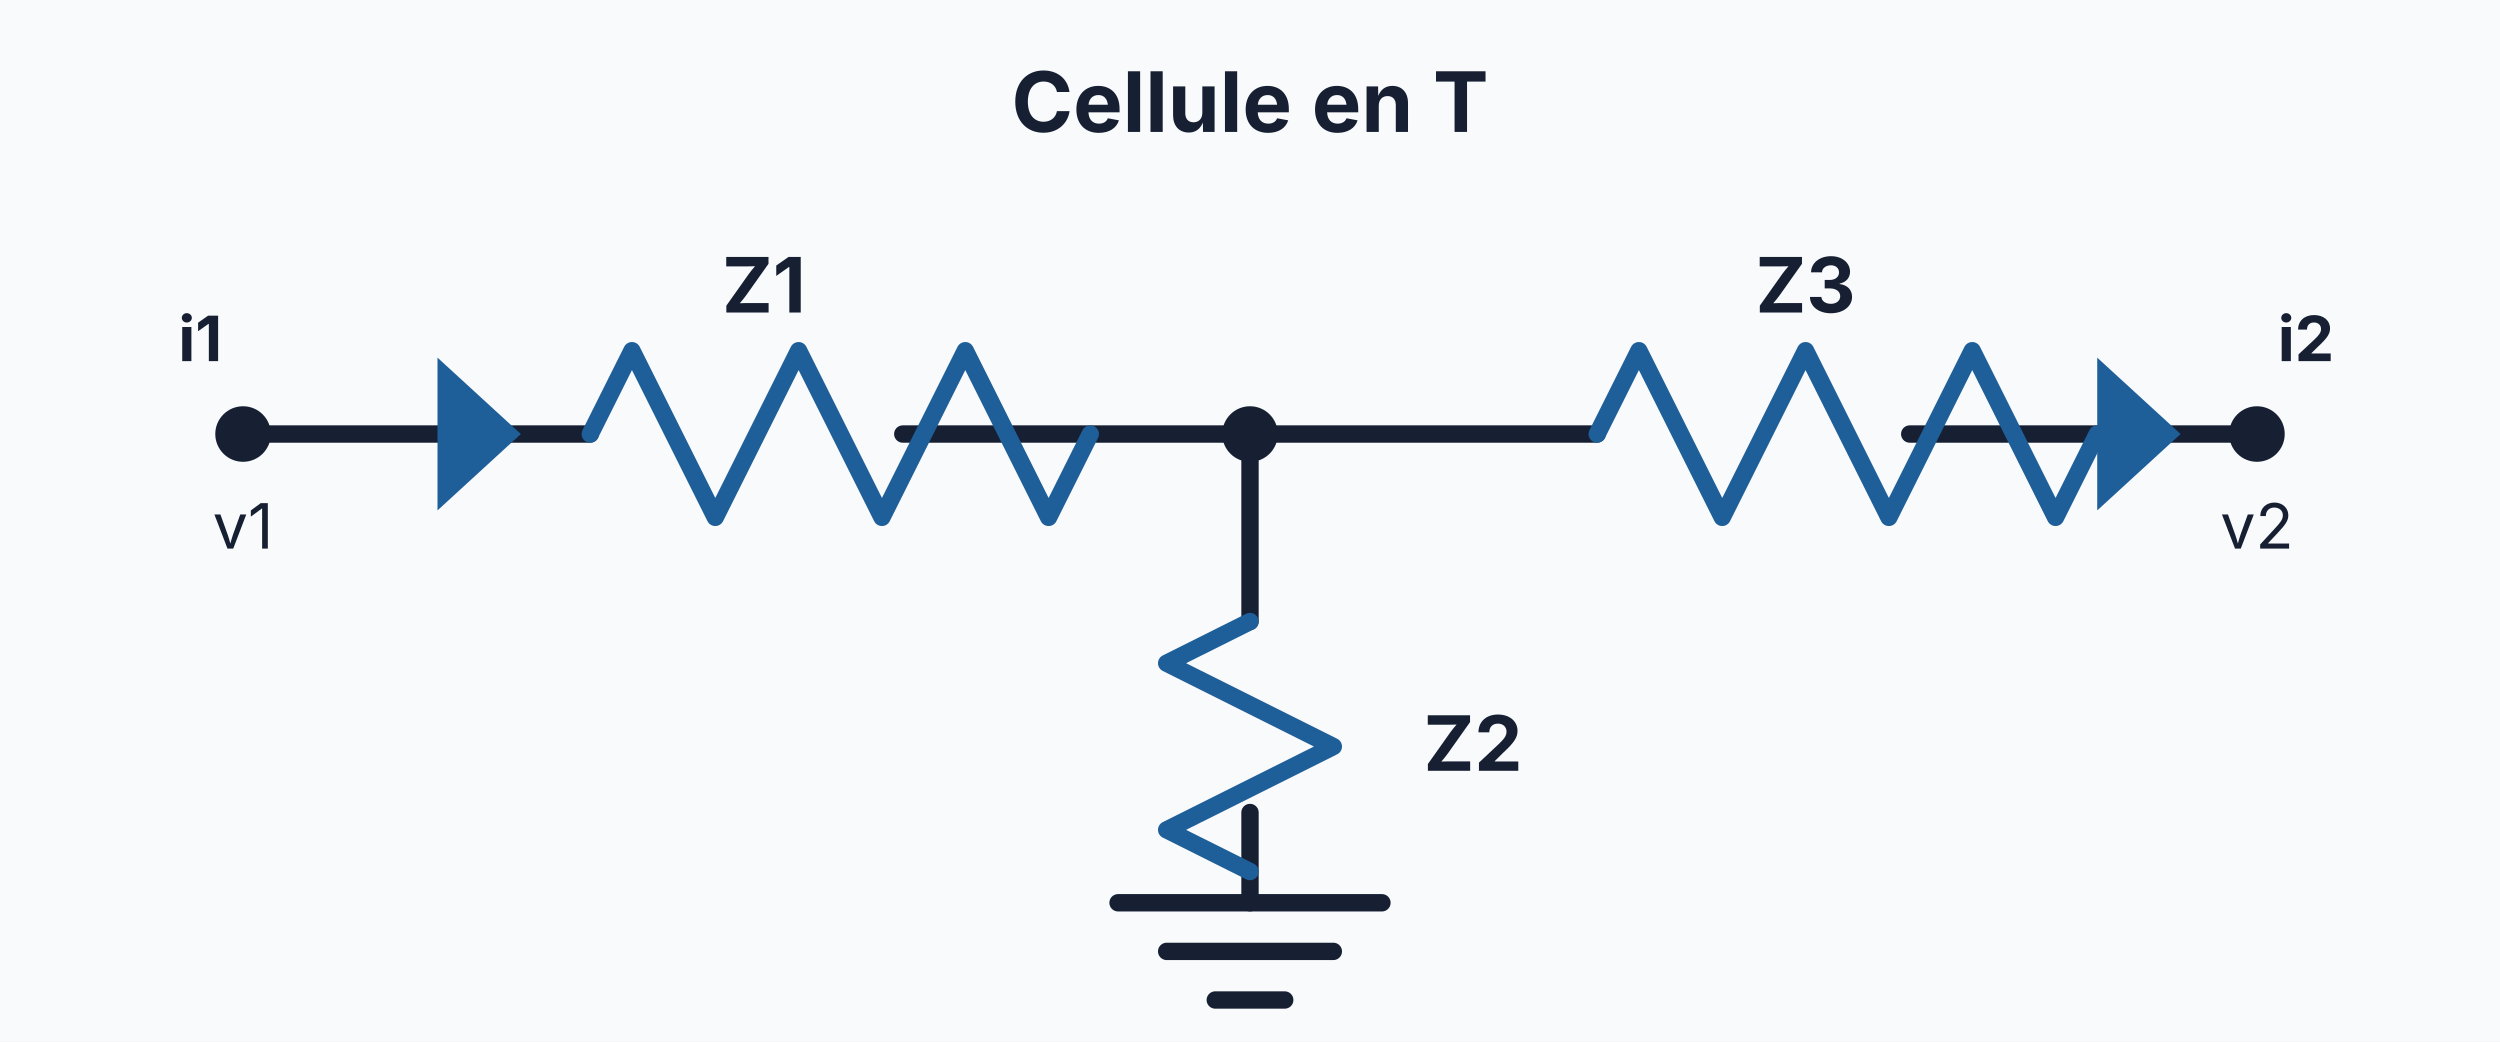
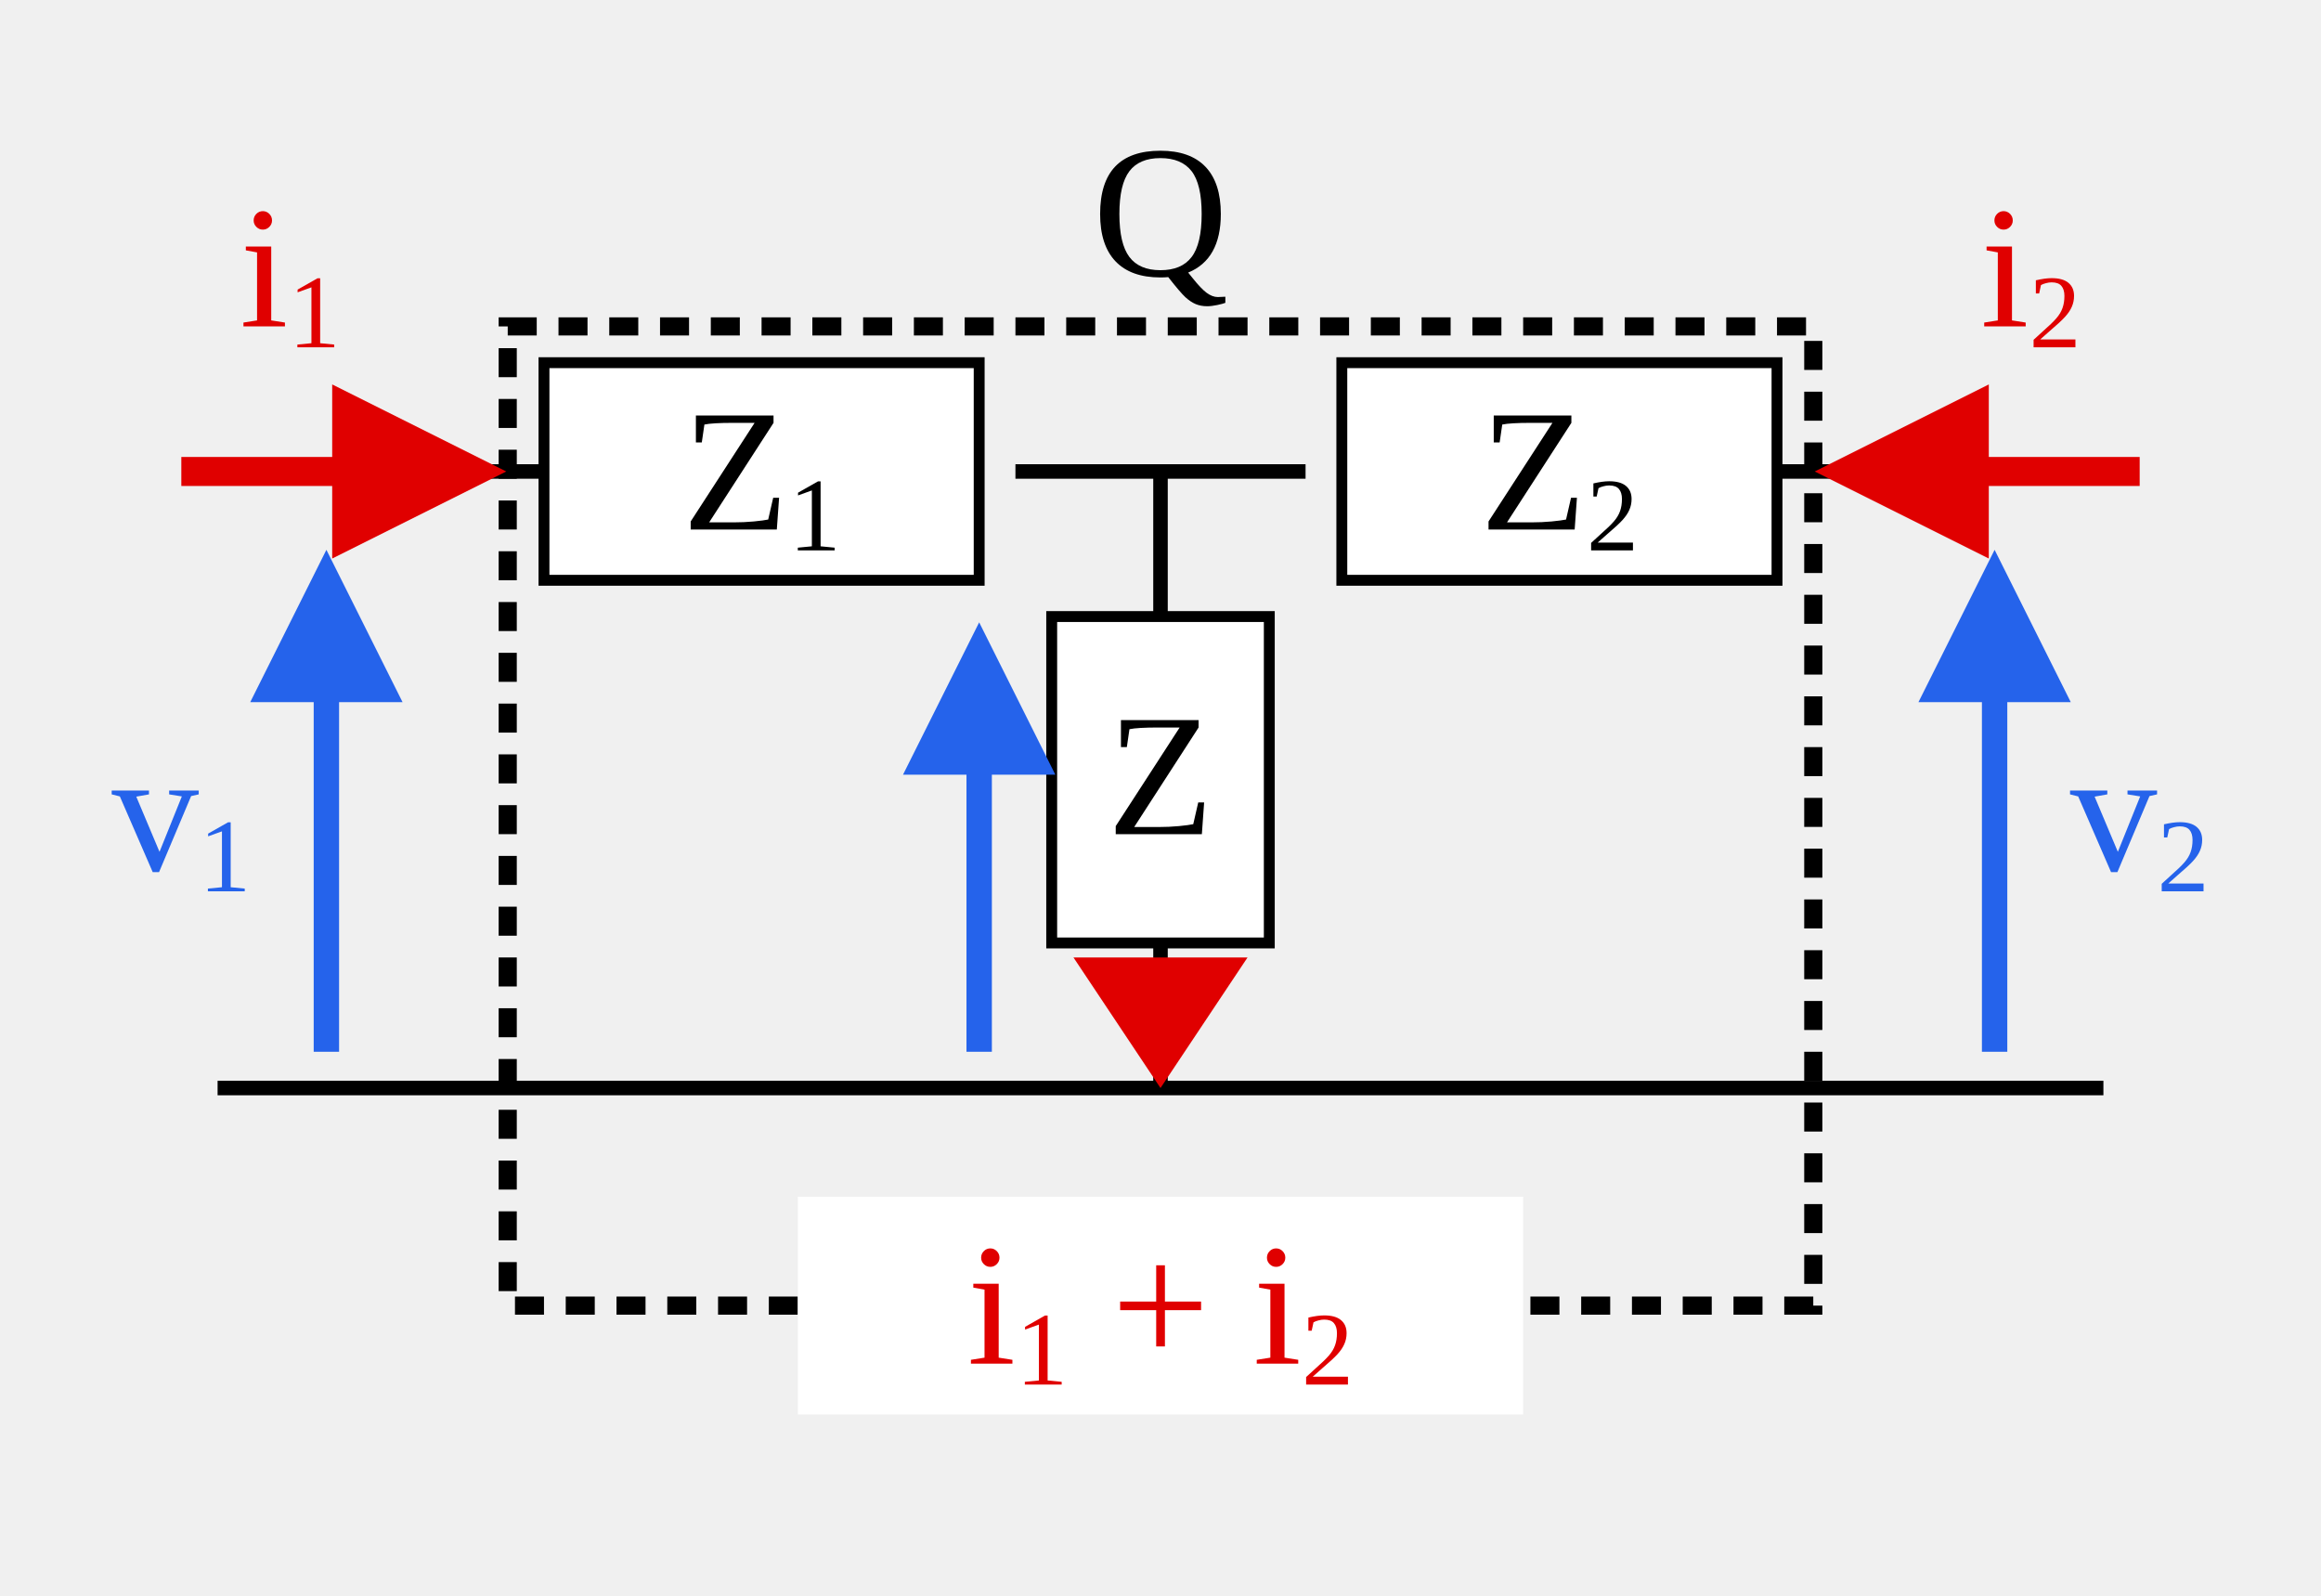
- <svg xmlns="http://www.w3.org/2000/svg" viewBox="0 0 720 300" role="img" aria-labelledby="title desc">
-   <rect width="720" height="300" fill="#f8fafc" />
-   <text x="360" y="38" text-anchor="middle" font-family="Inter, Arial, sans-serif" font-size="24" font-weight="700" fill="#172033">Cellule en T</text>
-   <g fill="none" stroke="#172033" stroke-width="5" stroke-linecap="round" stroke-linejoin="round">
-     <path d="M70 125h100" />
-     <path d="M260 125h200" />
-     <path d="M550 125h100" />
-     <path d="M360 125v54" />
-     <path d="M360 234v26" />
-     <path d="M322 260h76" />
-     <path d="M336 274h48" />
-     <path d="M350 288h20" />
-   </g>
-   <g fill="none" stroke="#1f5f99" stroke-width="5" stroke-linecap="round" stroke-linejoin="round">
-     <path d="M170 125l12-24 24 48 24-48 24 48 24-48 24 48 12-24" />
-     <path d="M460 125l12-24 24 48 24-48 24 48 24-48 24 48 12-24" />
-     <path d="M360 179l-24 12 48 24-48 24 24 12" />
-   </g>
-   <g font-family="Inter, Arial, sans-serif" fill="#172033">
-     <text x="220" y="90" text-anchor="middle" font-size="22" font-weight="700">Z1</text>
-     <text x="520" y="90" text-anchor="middle" font-size="22" font-weight="700">Z3</text>
-     <text x="410" y="222" font-size="22" font-weight="700">Z2</text>
-     <text x="64" y="104" text-anchor="end" font-size="18" font-weight="700">i1</text>
-     <text x="656" y="104" font-size="18" font-weight="700">i2</text>
-     <text x="70" y="158" text-anchor="middle" font-size="18">v1</text>
-     <text x="650" y="158" text-anchor="middle" font-size="18">v2</text>
-   </g>
-   <g fill="#1f5f99">
-     <path d="M126 103l24 22-24 22z" />
-     <path d="M604 103l24 22-24 22z" />
-   </g>
-   <circle cx="70" cy="125" r="8" fill="#172033" />
-   <circle cx="650" cy="125" r="8" fill="#172033" />
-   <circle cx="360" cy="125" r="8" fill="#172033" />
+ <svg xmlns="http://www.w3.org/2000/svg" viewBox="0 0 320 220" width="640" height="440">
+   <defs>
+     <marker id="arrow-red" viewBox="0 0 10 10" refX="8" refY="5" markerWidth="6" markerHeight="6" orient="auto-start-reverse">
+       <path d="M 0 0 L 10 5 L 0 10 z" fill="#e00000" />
+     </marker>
+     <marker id="arrow-blue" viewBox="0 0 10 10" refX="8" refY="5" markerWidth="6" markerHeight="6" orient="auto-start-reverse">
+       <path d="M 0 0 L 10 5 L 0 10 z" fill="#2563eb" />
+     </marker>
+     <style>
+       .wire { fill: none; stroke: black; stroke-width: 2; }
+       .box { fill: none; stroke: black; stroke-width: 2.5; stroke-dasharray: 4, 3; }
+       .component { fill: white; stroke: black; stroke-width: 1.5; }
+       .text-serif { font-family: "Times New Roman", Times, serif; }
+       .text-var { font-size: 24px; text-anchor: middle; }
+       .text-v { fill: #2563eb; font-size: 24px; text-anchor: middle; }
+       .text-i { fill: #e00000; font-size: 24px; text-anchor: middle; }
+       .subscript { font-size: 0.6em; baseline-shift: sub; }
+     </style>
+   </defs>
+   <rect class="box" x="70" y="45" width="180" height="135" />
+   <rect x="145" y="25" width="30" height="30" fill="none" />
+   <text class="text-serif" x="160" y="38" font-size="26" text-anchor="middle">Q</text>
+   <line class="wire" x1="30" y1="150" x2="290" y2="150" />
+   <line class="wire" x1="30" y1="65" x2="80" y2="65" />
+   <line class="wire" x1="140" y1="65" x2="180" y2="65" />
+   <line class="wire" x1="240" y1="65" x2="290" y2="65" />
+   <line class="wire" x1="160" y1="65" x2="160" y2="85" />
+   <line class="wire" x1="160" y1="130" x2="160" y2="150" />
+   <rect class="component" x="75" y="50" width="60" height="30" />
+   <text class="text-serif text-var" x="105" y="73">Z<tspan class="subscript">1</tspan>
+   </text>
+   <rect class="component" x="185" y="50" width="60" height="30" />
+   <text class="text-serif text-var" x="215" y="73">Z<tspan class="subscript">2</tspan>
+   </text>
+   <rect class="component" x="145" y="85" width="30" height="45" />
+   <text class="text-serif text-var" x="160" y="115">Z</text>
+   <line x1="45" y1="145" x2="45" y2="80" stroke="#2563eb" stroke-width="3.5" marker-end="url(#arrow-blue)" />
+   <text class="text-serif text-v" x="25" y="120">v<tspan class="subscript">1</tspan>
+   </text>
+   <line x1="275" y1="145" x2="275" y2="80" stroke="#2563eb" stroke-width="3.5" marker-end="url(#arrow-blue)" />
+   <text class="text-serif text-v" x="295" y="120">v<tspan class="subscript">2</tspan>
+   </text>
+   <line x1="135" y1="145" x2="135" y2="90" stroke="#2563eb" stroke-width="3.5" marker-end="url(#arrow-blue)" />
+   <line x1="25" y1="65" x2="65" y2="65" stroke="#e00000" stroke-width="4" marker-end="url(#arrow-red)" />
+   <text class="text-serif text-i" x="40" y="45">i<tspan class="subscript">1</tspan>
+   </text>
+   <line x1="295" y1="65" x2="255" y2="65" stroke="#e00000" stroke-width="4" marker-end="url(#arrow-red)" />
+   <text class="text-serif text-i" x="280" y="45">i<tspan class="subscript">2</tspan>
+   </text>
+   <polygon points="148,132 172,132 160,150" fill="#e00000" />
+   <rect x="110" y="165" width="100" height="30" fill="white" />
+   <text class="text-serif text-i" x="160" y="188">i<tspan class="subscript">1</tspan> + i<tspan class="subscript">2</tspan>
+   </text>
</svg>
